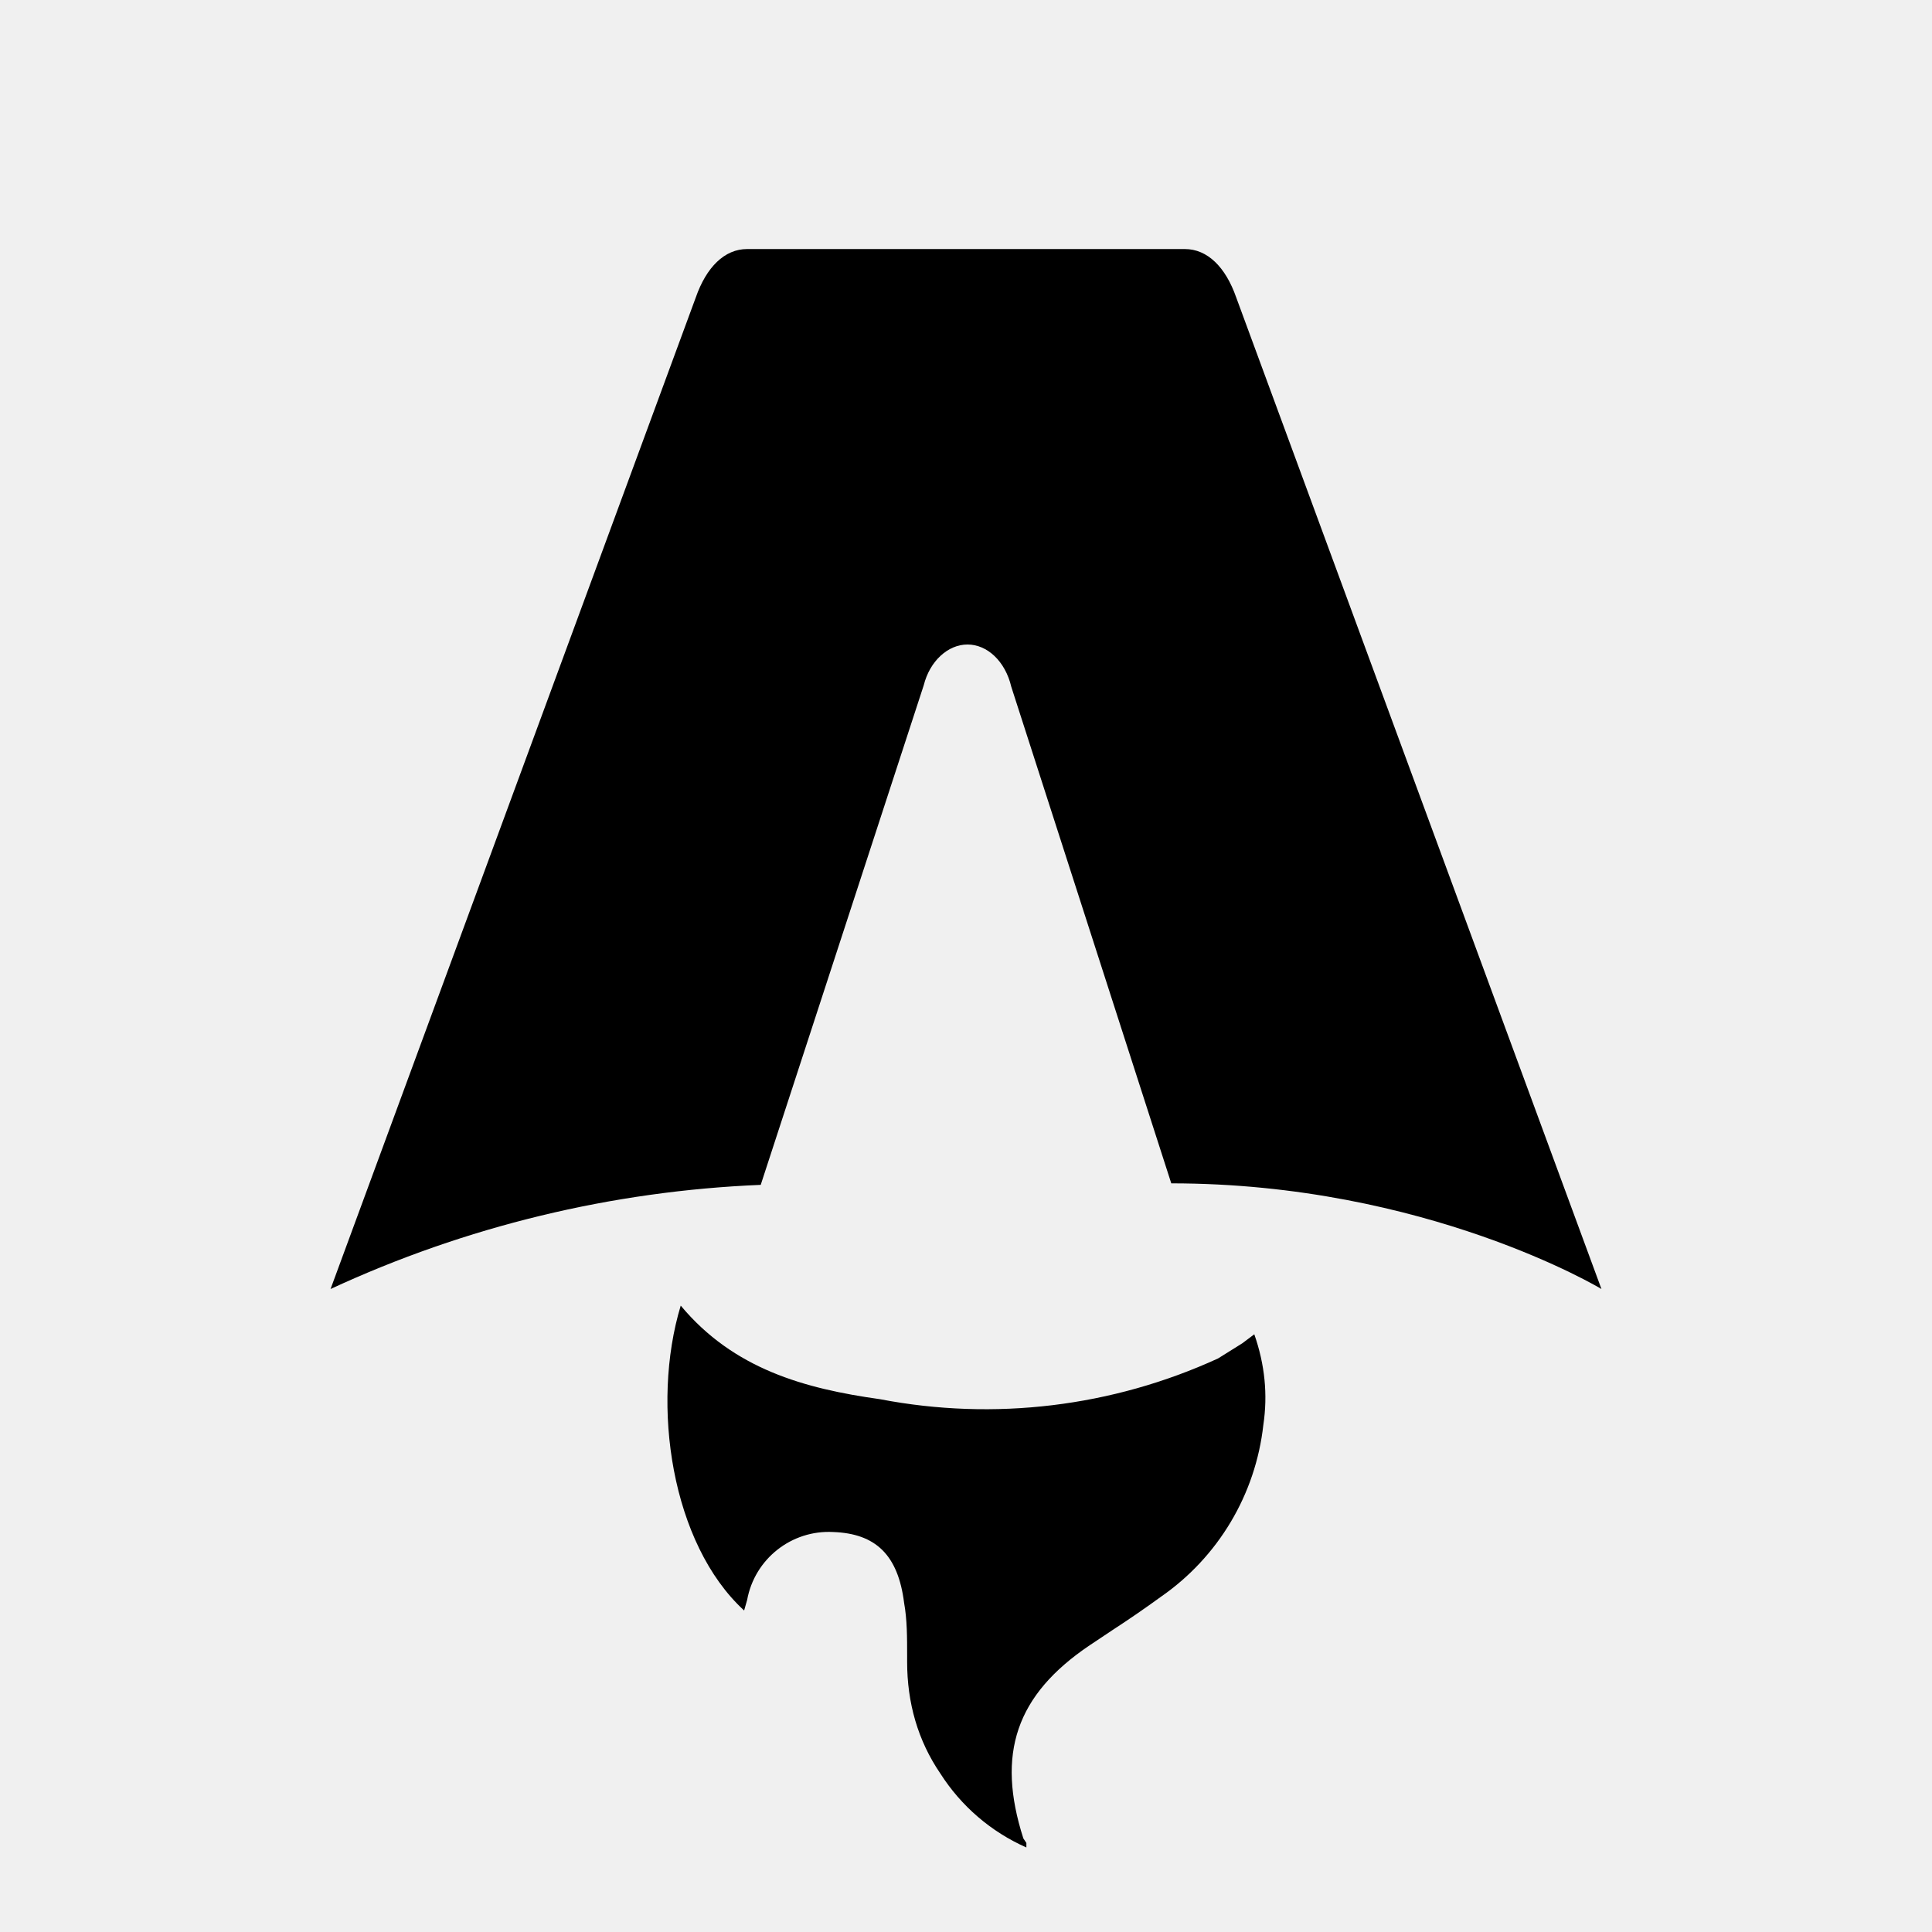
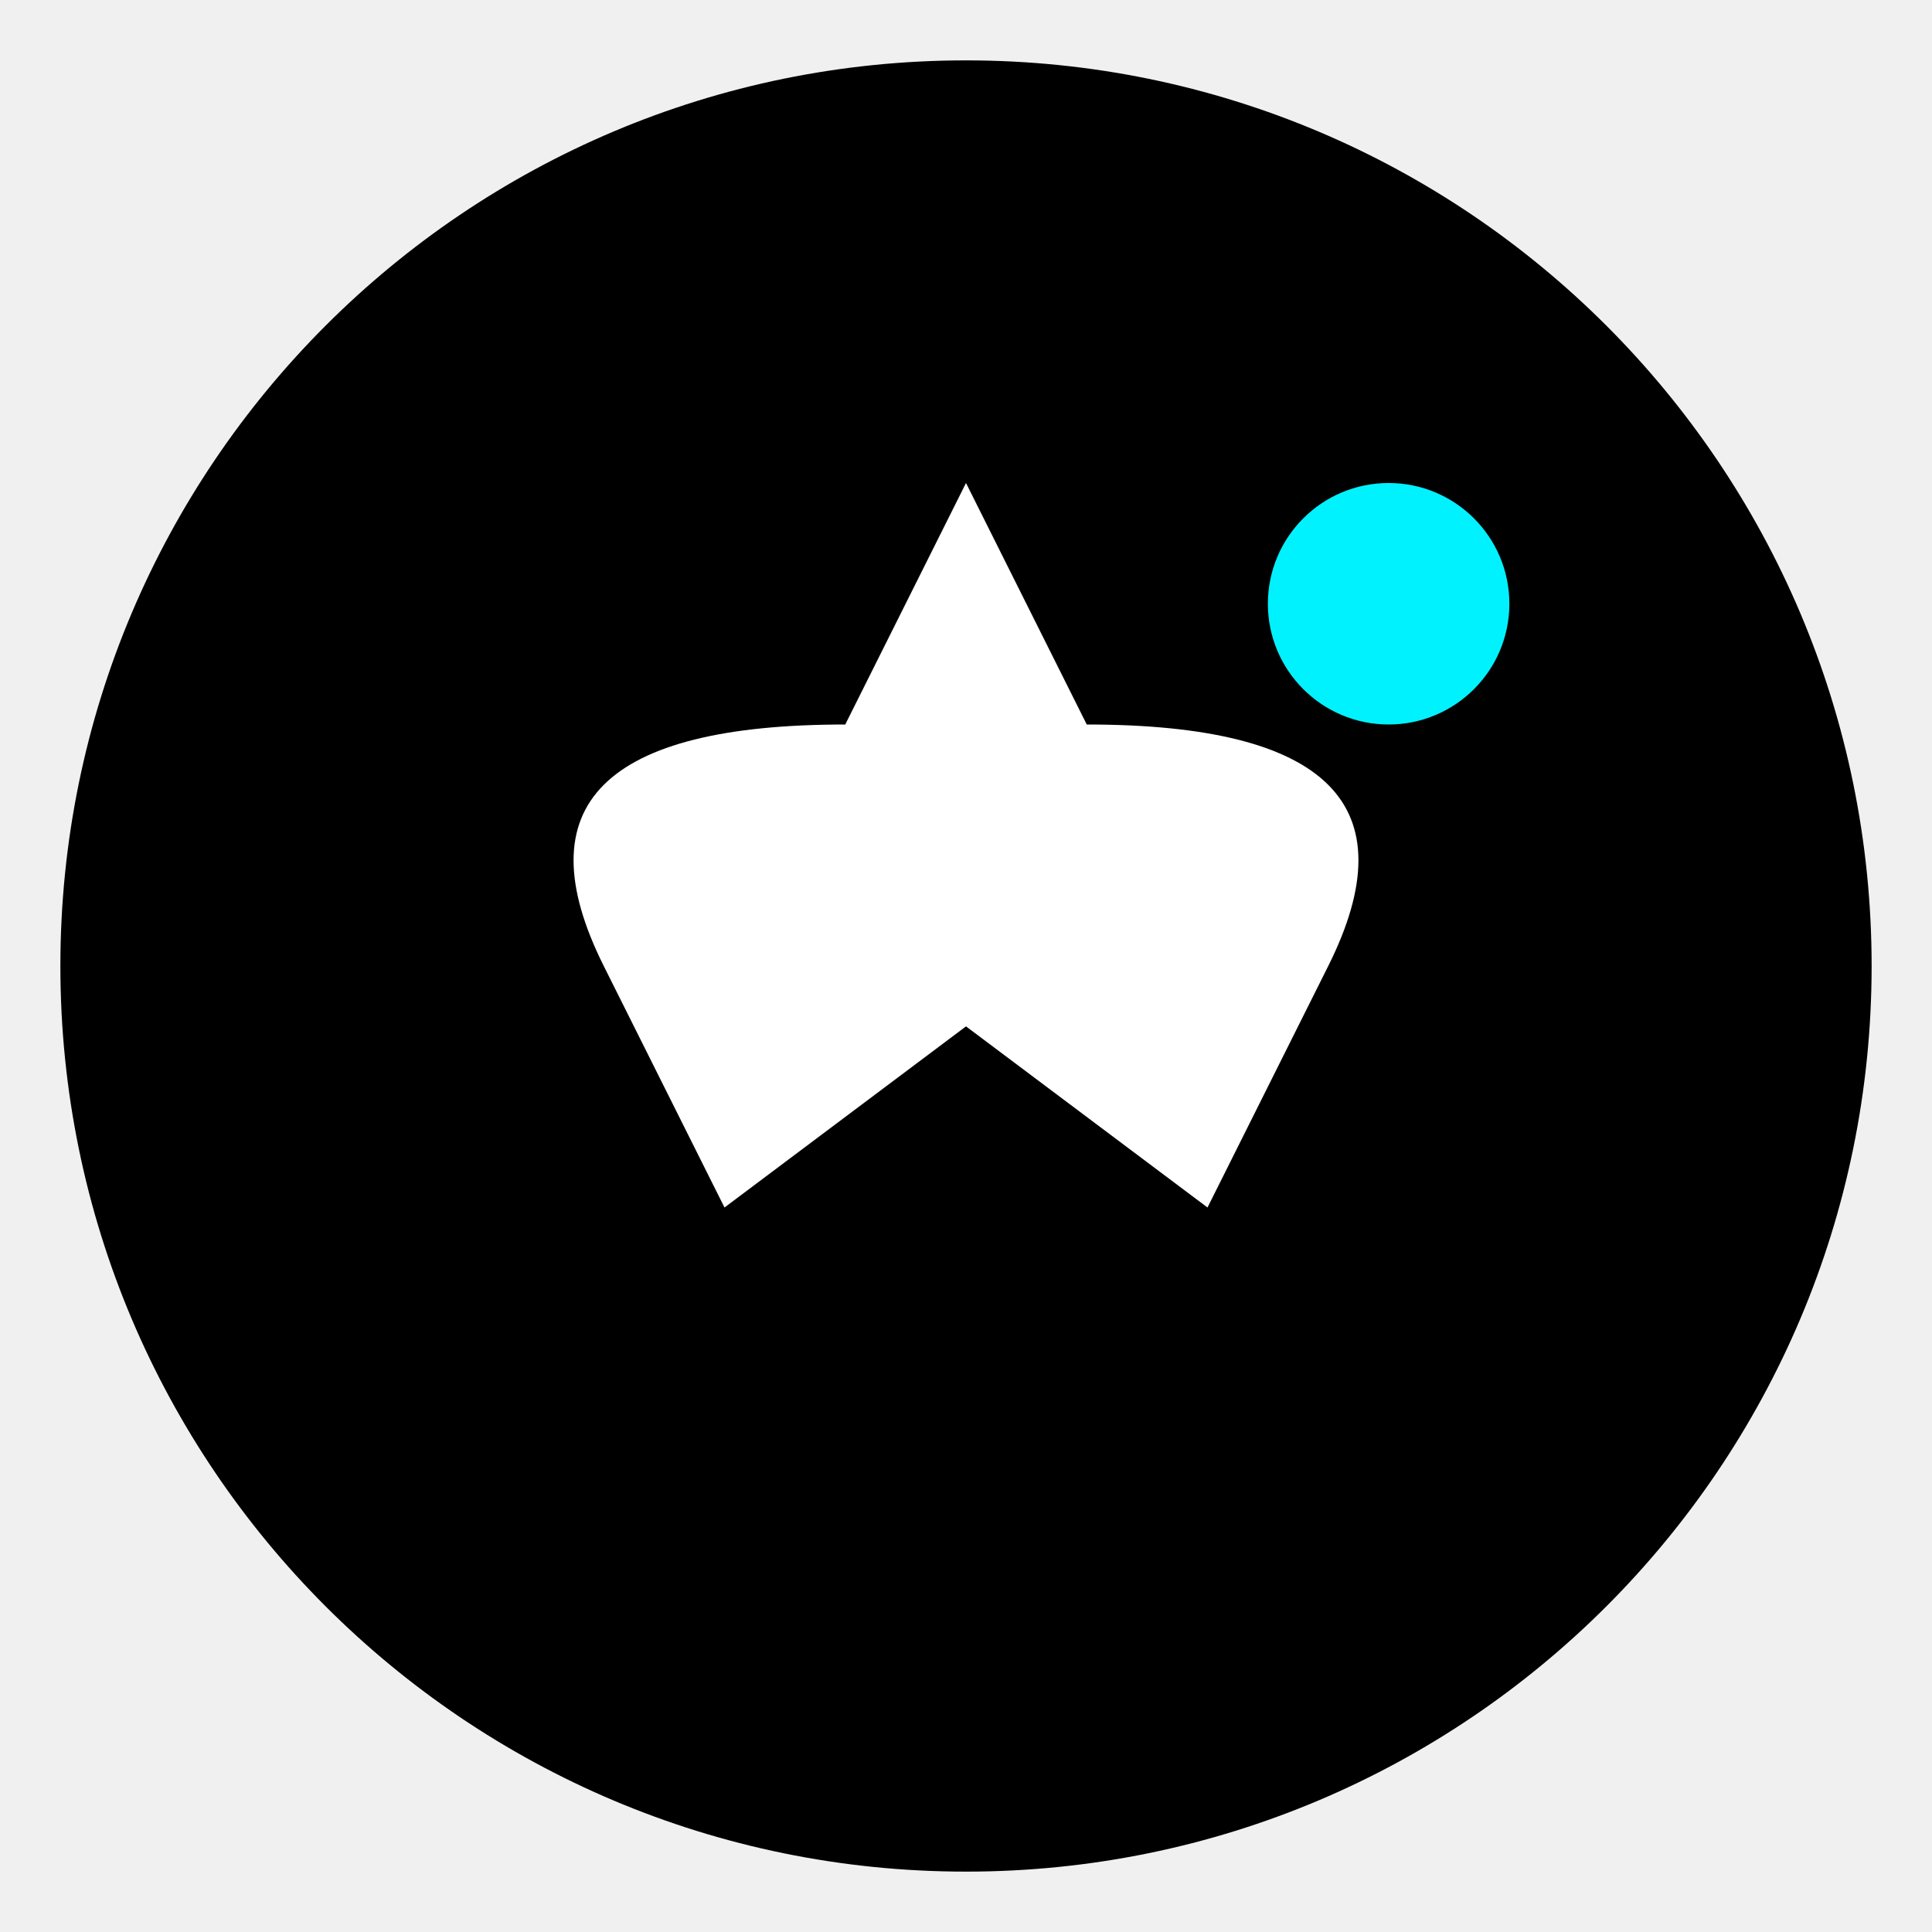
- <svg xmlns="http://www.w3.org/2000/svg" fill="none" viewBox="0 0 128 128">
-   <path d="M50.4 78.5a75.1 75.1 0 0 0-28.5 6.9l24.2-65.7c.7-2 1.9-3.2 3.4-3.2h29c1.5 0 2.7 1.2 3.4 3.2l24.2 65.7s-11.6-7-28.5-7L67 45.5c-.4-1.7-1.6-2.8-2.9-2.8-1.3 0-2.5 1.1-2.9 2.7L50.4 78.5Zm-1.1 28.2Zm-4.2-20.2c-2 6.6-.6 15.8 4.2 20.2a17.5 17.5 0 0 1 .2-.7 5.5 5.5 0 0 1 5.7-4.5c2.8.1 4.3 1.5 4.7 4.7.2 1.1.2 2.3.2 3.5v.4c0 2.7.7 5.2 2.2 7.4a13 13 0 0 0 5.7 4.9v-.3l-.2-.3c-1.8-5.6-.5-9.5 4.4-12.8l1.5-1a73 73 0 0 0 3.2-2.2 16 16 0 0 0 6.8-11.4c.3-2 .1-4-.6-6l-.8.6-1.6 1a37 37 0 0 1-22.4 2.7c-5-.7-9.7-2-13.2-6.2Z" />
+ <svg xmlns="http://www.w3.org/2000/svg" width="32" height="32" viewBox="0 0 32 32">
  <style>
-         path { fill: #000; }
-         @media (prefers-color-scheme: dark) {
-             path { fill: #FFF; }
-         }
-     </style>
+     .bg { fill: #000000; }
+     .elephant { fill: #ffffff; }
+     .cyan { fill: #00f2ff; }
+   </style>
+   <circle cx="16" cy="16" r="15" class="bg" />
+   <path class="elephant" d="M10 16 Q8 12 14 12 L16 8 L18 12 Q24 12 22 16 L20 20 L16 17 L12 20 Z" />
+   <circle cx="23" cy="10" r="2" class="cyan" />
</svg>
